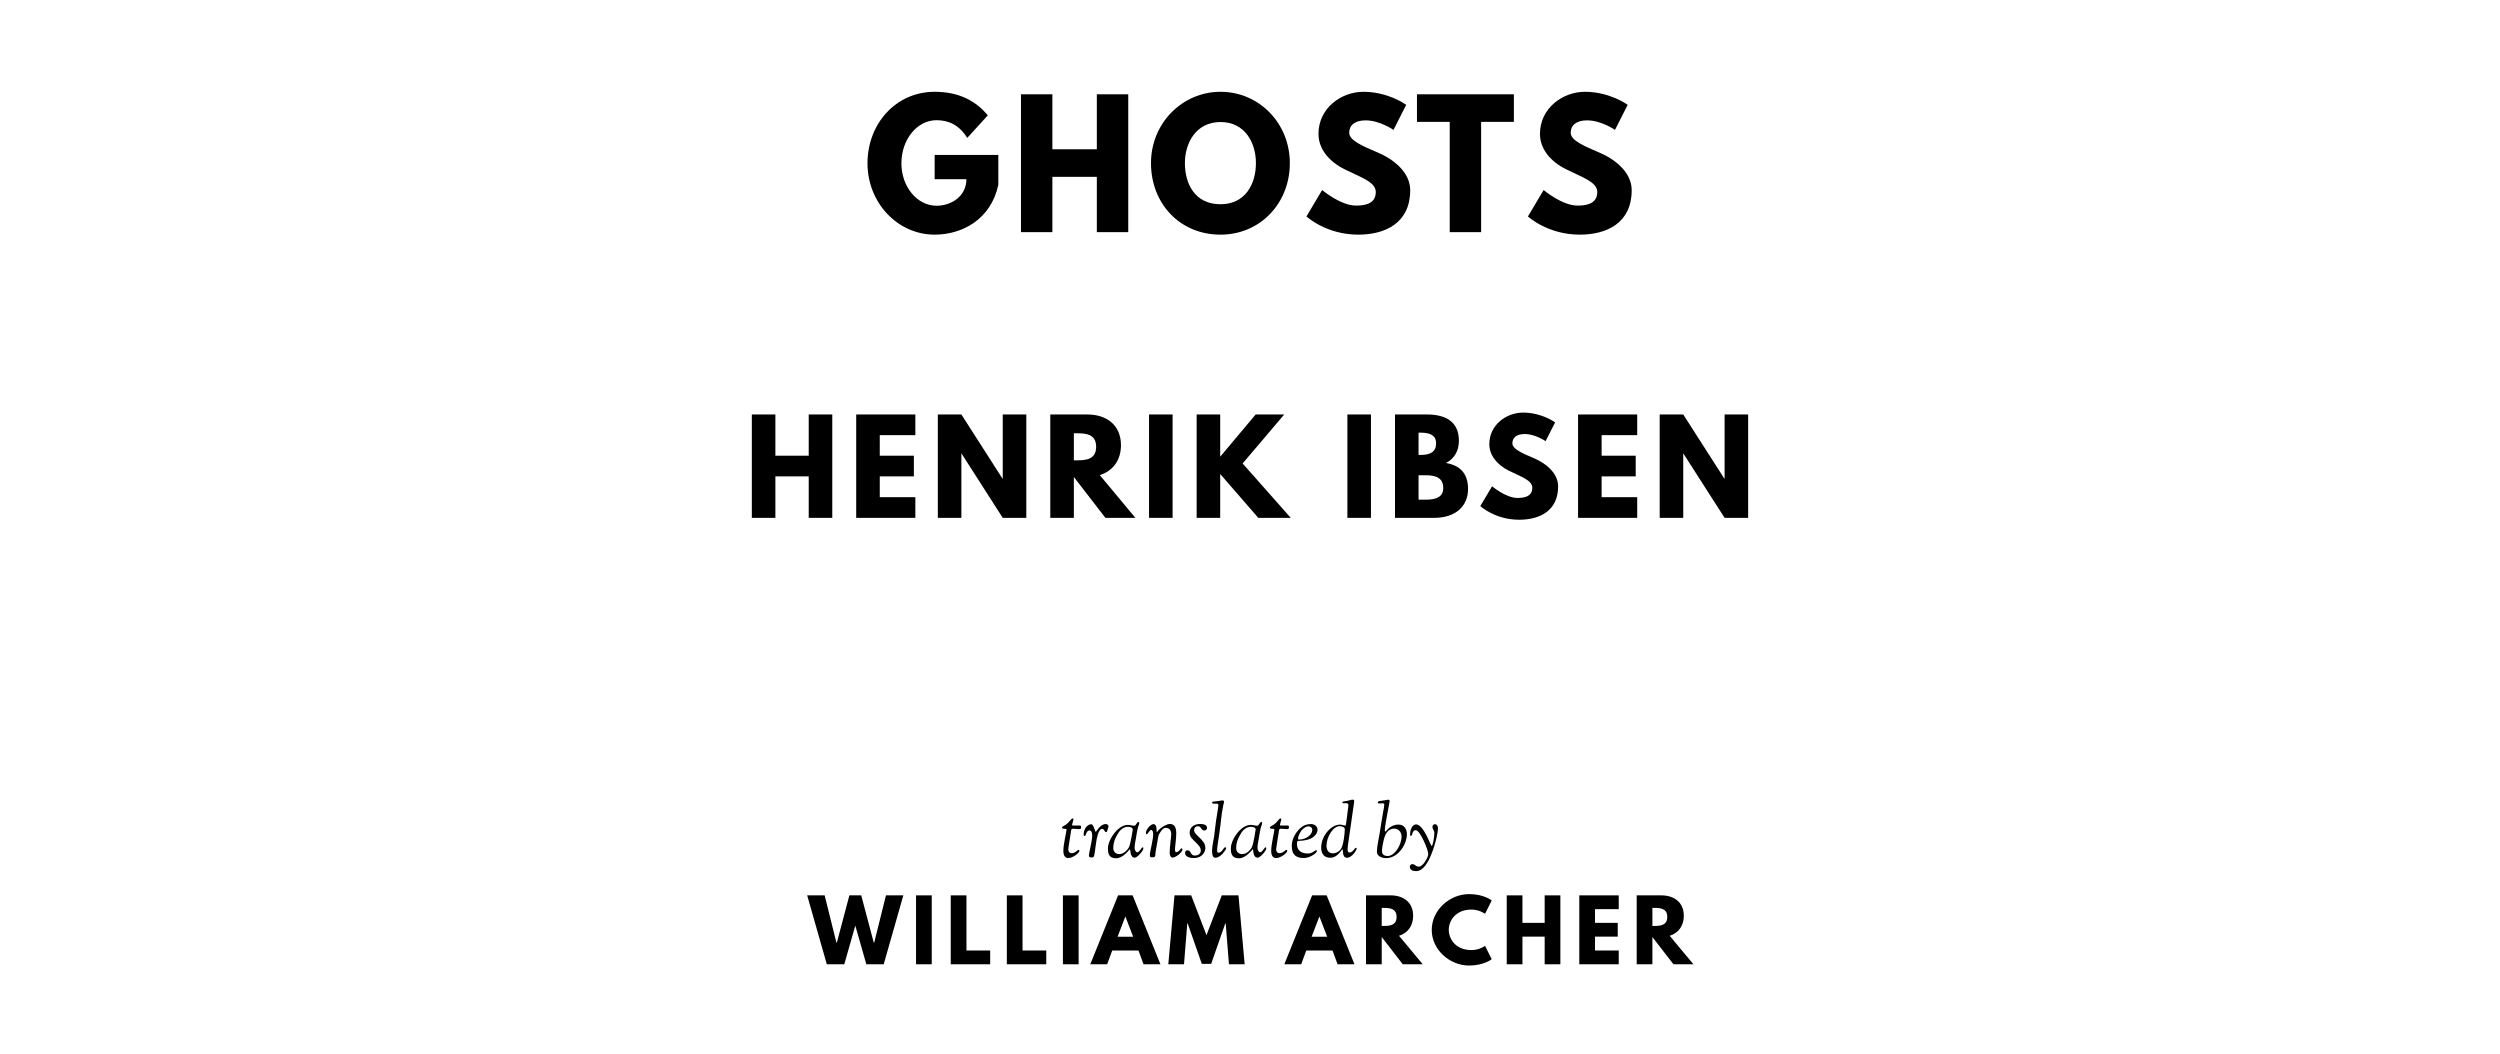
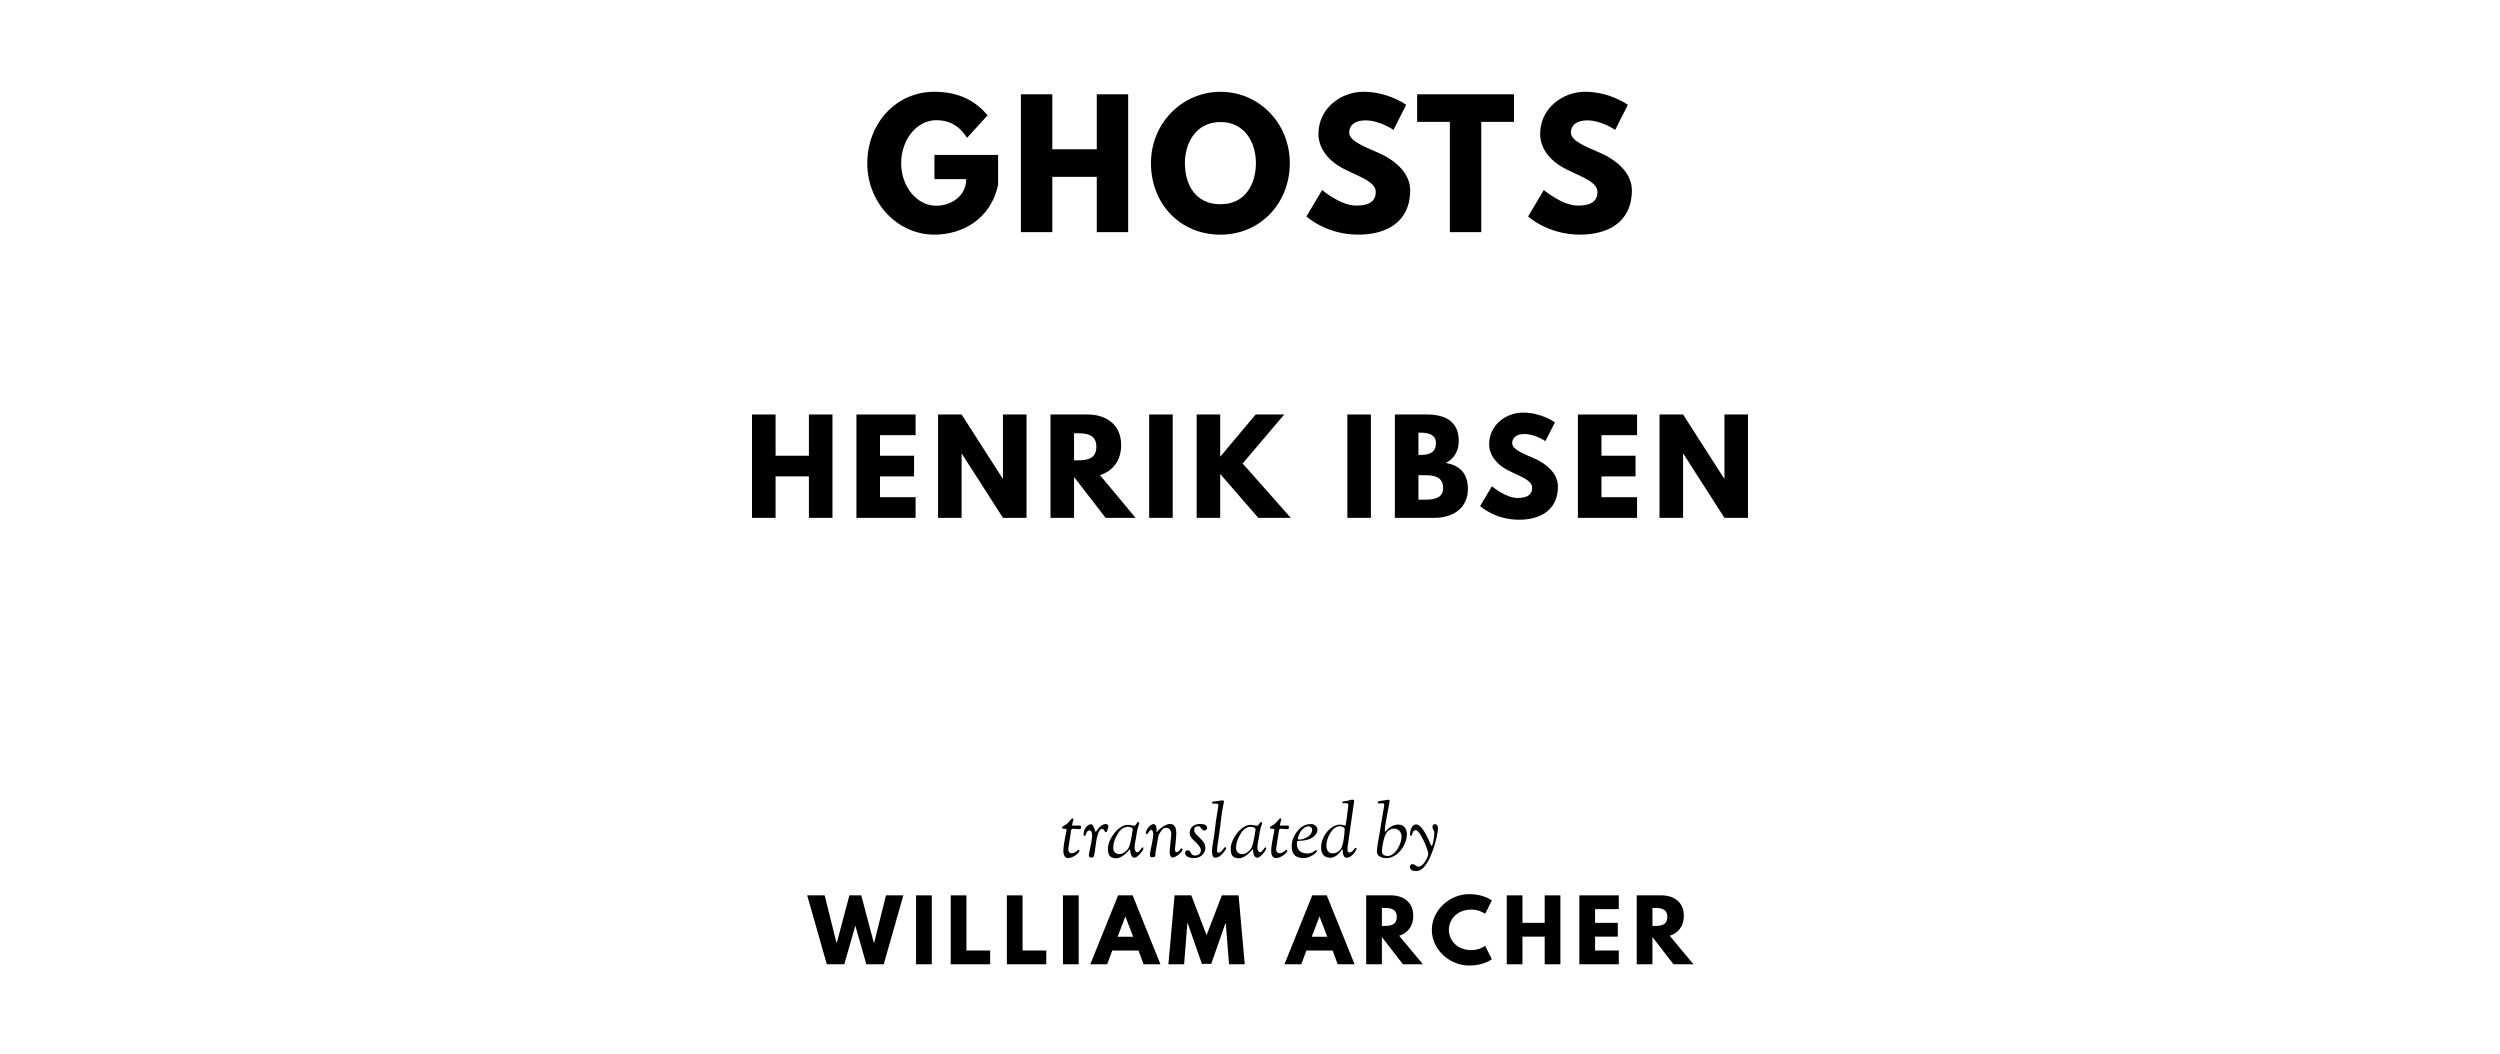
<svg xmlns="http://www.w3.org/2000/svg" version="1.1" viewBox="0 0 1400 590">
  <g aria-label="GHOSTS">
-     <path d="m 559.059,86.772 h -35.649 v 13.567 h 17.778 c 0,9.45 -8.327,14.877 -16.749,14.877 -10.854,0 -19.649,-10.667 -19.649,-23.766 0,-13.38 8.795,-24.14 19.649,-24.14 6.83,0 12.725,2.713 17.216,9.918 L 553.164,64.596 c -6.737,-8.14 -16.187,-13.193 -29.754,-13.193 -21.708,0 -37.614,17.871 -37.614,40.047 0,22.082 16.842,39.953 37.614,39.953 15.158,0 31.439,-8.327 35.649,-27.883 z" />
-     <path d="m 589.334,99.029 h 24.889 V 130 H 631.814 V 52.807 H 614.223 V 83.591 H 589.334 V 52.807 H 571.743 V 130 h 17.591 z" />
-     <path d="m 644.553,91.357 c 0,22.55 16.094,40.047 38.924,40.047 22.175,0 38.83,-17.497 38.83,-40.047 0,-22.55 -17.404,-39.953 -38.83,-39.953 -21.24,0 -38.924,17.404 -38.924,39.953 z m 18.994,0 c 0,-11.509 6.363,-23.018 19.93,-23.018 13.661,0 19.836,11.509 19.836,23.018 0,11.509 -5.801,23.018 -19.836,23.018 -14.409,0 -19.93,-11.509 -19.93,-23.018 z" />
-     <path d="m 763.514,51.404 c -12.444,0 -25.17,9.17 -25.17,23.579 0,8.047 5.427,15.251 14.69,19.836 9.17,4.585 17.404,7.111 17.404,12.725 0,7.205 -7.298,7.579 -11.134,7.579 -8.608,0 -18.901,-8.702 -18.901,-8.702 l -8.795,14.784 c 0,0 10.947,10.199 29.006,10.199 15.064,0 29.099,-6.456 29.099,-24.889 0,-10.105 -9.45,-17.404 -18.058,-21.053 -8.795,-3.743 -16.094,-6.83 -16.094,-11.135 0,-4.211 3.181,-6.924 9.17,-6.924 7.953,0 15.626,5.333 15.626,5.333 l 7.111,-14.035 c 0,0 -9.918,-7.298 -23.953,-7.298 z" />
-     <path d="m 793.501,68.246 h 18.339 V 130 h 17.591 V 68.246 h 18.339 V 52.807 h -54.269 z" />
-     <path d="m 887.549,51.404 c -12.444,0 -25.17,9.17 -25.17,23.579 0,8.047 5.427,15.251 14.69,19.836 9.17,4.585 17.404,7.111 17.404,12.725 0,7.205 -7.298,7.579 -11.135,7.579 -8.608,0 -18.901,-8.702 -18.901,-8.702 l -8.795,14.784 c 0,0 10.947,10.199 29.006,10.199 15.064,0 29.099,-6.456 29.099,-24.889 0,-10.105 -9.45,-17.404 -18.058,-21.053 -8.795,-3.743 -16.094,-6.83 -16.094,-11.135 0,-4.211 3.181,-6.924 9.17,-6.924 7.953,0 15.626,5.333 15.626,5.333 l 7.111,-14.035 c 0,0 -9.918,-7.298 -23.953,-7.298 z" />
+     <path d="M558.94,86.77l0.00,16.75c-4.21,19.56-20.49,27.88-35.65,27.88c-20.77,0.00-37.61-17.87-37.61-39.95c0.00-22.18,15.91-40.05,37.61-40.05c13.57,0.00,23.02,5.05,29.75,13.19l-11.51,12.63c-4.49-7.20-10.39-9.92-17.22-9.92c-10.85,0.00-19.65,10.76-19.65,24.14c0.00,13.10,8.80,23.77,19.65,23.77c8.42,0.00,16.75-5.43,16.75-14.88l-17.78,0.00l0.00-13.57l35.65,0.00z" />
+     <path d="M589.30,99.03l0.00,30.97l-17.59,0.00l0.00-77.19l17.59,0.00l0.00,30.78l24.89,0.00l0.00-30.78l17.59,0.00l0.00,77.19l-17.59,0.00l0.00-30.97l-24.89,0.00z" />
+     <path d="M644.54,91.36c0.00-22.55,17.68-39.95,38.92-39.95c21.43,0.00,38.83,17.40,38.83,39.95s-16.65,40.05-38.83,40.05c-22.83,0.00-38.92-17.50-38.92-40.05z  M663.54,91.36c0.00,11.51,5.52,23.02,19.93,23.02c14.04,0.00,19.84-11.51,19.84-23.02s-6.18-23.02-19.84-23.02c-13.57,0.00-19.93,11.51-19.93,23.02z" />
+     <path d="M763.51,51.40c14.04,0.00,23.95,7.30,23.95,7.30l-7.11,14.04s-7.67-5.33-15.63-5.33c-5.99,0.00-9.17,2.71-9.17,6.92c0.00,4.30,7.30,7.39,16.09,11.13c8.61,3.65,18.06,10.95,18.06,21.05c0.00,18.43-14.04,24.89-29.10,24.89c-18.06,0.00-29.01-10.20-29.01-10.20l8.80-14.78s10.29,8.70,18.90,8.70c3.84,0.00,11.13-0.37,11.13-7.58c0.00-5.61-8.23-8.14-17.40-12.73c-9.26-4.58-14.69-11.79-14.69-19.84c0.00-14.41,12.73-23.58,25.17-23.58z" />
+     <path d="M793.58,68.25l0.00-15.44l54.27,0.00l0.00,15.44l-18.34,0.00l0.00,61.75l-17.59,0.00l0.00-61.75l-18.34,0.00z" />
+     <path d="M887.66,51.40c14.04,0.00,23.95,7.30,23.95,7.30l-7.11,14.04s-7.67-5.33-15.63-5.33c-5.99,0.00-9.17,2.71-9.17,6.92c0.00,4.30,7.30,7.39,16.09,11.13c8.61,3.65,18.06,10.95,18.06,21.05c0.00,18.43-14.04,24.89-29.10,24.89c-18.06,0.00-29.01-10.20-29.01-10.20l8.80-14.78s10.29,8.70,18.90,8.70c3.84,0.00,11.13-0.37,11.13-7.58c0.00-5.61-8.23-8.14-17.40-12.73c-9.26-4.58-14.69-11.79-14.69-19.84c0.00-14.41,12.73-23.58,25.17-23.58z" />
  </g>
  <g aria-label="HENRIK IBSEN">
-     <path d="m 434.215,266.772 h 18.667 V 290 h 13.193 v -57.895 h -13.193 v 23.088 H 434.215 V 232.105 H 421.022 V 290 h 13.193 z" />
-     <path d="m 512.599,232.105 h -33.123 V 290 h 33.123 v -11.579 h -19.93 v -11.649 h 19.088 v -11.579 h -19.088 v -11.509 h 19.93 z" />
-     <path d="m 538.377,254.07 h 0.14 L 561.535,290 h 13.193 v -57.895 h -13.193 v 35.93 h -0.14 L 538.377,232.105 H 525.184 V 290 h 13.193 z" />
-     <path d="M 588.161,232.105 V 290 h 13.193 V 267.123 L 619.038,290 h 16.772 l -19.93,-23.93 c 7.088,-2.246 11.86,-8.07 11.86,-16.772 0,-11.368 -8.14,-17.193 -18.877,-17.193 z m 13.193,25.684 v -15.158 h 1.544 c 4.982,0 10.947,0.351 10.947,7.579 0,7.228 -5.965,7.579 -10.947,7.579 z" />
-     <path d="M 656.655,232.105 H 643.462 V 290 h 13.193 z" />
-     <path d="m 722.82,290 -26.947,-30.456 23.298,-27.439 h -16 l -19.86,23.649 V 232.105 H 670.118 V 290 h 13.193 V 265.439 L 704.644,290 Z" />
-     <path d="M 767.735,232.105 H 754.542 V 290 h 13.193 z" />
-     <path d="M 781.198,232.105 V 290 h 21.965 c 12,0 18.947,-6.596 18.947,-16.14 0,-9.333 -5.123,-13.333 -12.351,-14.596 4.912,-2.526 7.228,-7.088 7.228,-12.421 0,-11.018 -7.86,-14.737 -17.825,-14.737 z m 13.193,22.667 V 242.281 h 1.053 c 5.754,0 8.772,1.754 8.772,5.895 0,4.842 -3.088,6.596 -8.772,6.596 z m 0,25.053 v -13.684 h 4.14 c 6.246,0 9.684,1.895 9.684,7.228 0,4.561 -3.439,6.456 -9.684,6.456 z" />
-     <path d="m 852.899,231.053 c -9.333,0 -18.877,6.877 -18.877,17.684 0,6.035 4.07,11.439 11.018,14.877 6.877,3.439 13.053,5.333 13.053,9.544 0,5.404 -5.474,5.684 -8.351,5.684 -6.456,0 -14.175,-6.526 -14.175,-6.526 l -6.596,11.088 c 0,0 8.211,7.649 21.754,7.649 11.298,0 21.825,-4.842 21.825,-18.667 0,-7.579 -7.088,-13.053 -13.544,-15.789 -6.596,-2.807 -12.07,-5.123 -12.07,-8.351 0,-3.158 2.386,-5.193 6.877,-5.193 5.965,0 11.719,4 11.719,4 l 5.333,-10.526 c 0,0 -7.439,-5.474 -17.965,-5.474 z" />
-     <path d="M 916.837,232.105 H 883.714 V 290 h 33.123 v -11.579 h -19.93 v -11.649 h 19.088 v -11.579 h -19.088 v -11.509 h 19.93 z" />
-     <path d="m 942.615,254.07 h 0.14 L 965.772,290 h 13.193 v -57.895 h -13.193 v 35.93 h -0.14 L 942.615,232.105 H 929.422 V 290 h 13.193 z" />
+     <path d="M434.32,266.77l0.00,23.23l-13.19,0.00l0.00-57.89l13.19,0.00l0.00,23.09l18.67,0.00l0.00-23.09l13.19,0.00l0.00,57.89l-13.19,0.00l0.00-23.23l-18.67,0.00z" />
+     <path d="M512.73,232.11l0.00,11.58l-19.93,0.00l0.00,11.51l19.09,0.00l0.00,11.58l-19.09,0.00l0.00,11.65l19.93,0.00l0.00,11.58l-33.12,0.00l0.00-57.89l33.12,0.00z" />
+     <path d="M538.50,254.07l0.00,35.93l-13.19,0.00l0.00-57.89l13.19,0.00l23.02,35.93l0.14,0.00l0.00-35.93l13.19,0.00l0.00,57.89l-13.19,0.00l-23.02-35.93l-0.14,0.00z" />
+     <path d="M588.27,232.11l20.70,0.00c10.74,0.00,18.88,5.82,18.88,17.19c0.00,8.70-4.77,14.53-11.86,16.77l19.93,23.93l-16.77,0.00l-17.68-22.88l0.00,22.88l-13.19,0.00l0.00-57.89z  M601.46,257.79l1.54,0.00c4.98,0.00,10.95-0.35,10.95-7.58s-5.96-7.58-10.95-7.58l-1.54,0.00l0.00,15.16z" />
+     <path d="M656.71,232.11l0.00,57.89l-13.19,0.00l0.00-57.89l13.19,0.00z" />
+     <path d="M722.83,290.00l-18.18,0.00l-21.33-24.56l0.00,24.56l-13.19,0.00l0.00-57.89l13.19,0.00l0.00,23.65l19.86-23.65l16.00,0.00l-23.30,27.44z" />
+     <path d="M767.71,232.11l0.00,57.89l-13.19,0.00l0.00-57.89l13.19,0.00z" />
+     <path d="M781.13,232.11l17.96,0.00c9.96,0.00,17.82,3.72,17.82,14.74c0.00,5.33-2.32,9.89-7.23,12.42c7.23,1.26,12.35,5.26,12.35,14.60c0.00,9.54-6.95,16.14-18.95,16.14l-21.96,0.00l0.00-57.89z  M794.32,254.77l1.05,0.00c5.68,0.00,8.77-1.75,8.77-6.60c0.00-4.14-3.02-5.89-8.77-5.89l-1.05,0.00l0.00,12.49z  M794.32,279.82l4.14,0.00c6.25,0.00,9.68-1.89,9.68-6.46c0.00-5.33-3.44-7.23-9.68-7.23l-4.14,0.00l0.00,13.68z" />
+     <path d="M852.80,231.05c10.53,0.00,17.96,5.47,17.96,5.47l-5.33,10.53s-5.75-4.00-11.72-4.00c-4.49,0.00-6.88,2.04-6.88,5.19c0.00,3.23,5.47,5.54,12.07,8.35c6.46,2.74,13.54,8.21,13.54,15.79c0.00,13.82-10.53,18.67-21.82,18.67c-13.54,0.00-21.75-7.65-21.75-7.65l6.60-11.09s7.72,6.53,14.18,6.53c2.88,0.00,8.35-0.28,8.35-5.68c0.00-4.21-6.18-6.11-13.05-9.54c-6.95-3.44-11.02-8.84-11.02-14.88c0.00-10.81,9.54-17.68,18.88-17.68z" />
+     <path d="M916.75,232.11l0.00,11.58l-19.93,0.00l0.00,11.51l19.09,0.00l0.00,11.58l-19.09,0.00l0.00,11.65l19.93,0.00l0.00,11.58l-33.12,0.00l0.00-57.89l33.12,0.00z" />
+     <path d="M942.52,254.07l0.00,35.93l-13.19,0.00l0.00-57.89l13.19,0.00l23.02,35.93l0.14,0.00l0.00-35.93l13.19,0.00l0.00,57.89l-13.19,0.00l-23.02-35.93l-0.14,0.00z" />
  </g>
  <g aria-label="translated by">
-     <path d="m 594.755,463.422 c 0,1.19 2.508,0.255 2.508,1.148 0,1.148 -1.785,8.034 -1.785,11.945 0,3.316 1.573,3.996 2.721,3.996 2.635,0 6.249,-2.891 6.249,-3.996 0,-0.595 -0.34,-0.595 -0.468,-0.595 -0.68,0 -1.658,1.87 -3.996,1.87 -0.17,0 -1.743,-0.085 -1.743,-2.338 0,-0.68 0.978,-6.206 1.36,-8.842 0.255,-1.743 0.128,-2.508 1.36,-2.508 0.935,0 2.763,0.213 3.443,0.213 0.765,0 1.02,-0.255 1.02,-1.233 0,-0.51 -0.213,-0.808 -1.105,-0.808 -0.468,0 -0.808,0.043 -2.465,0.043 -1.403,0 -1.488,-0.043 -1.488,-0.298 0,-0.638 0.765,-2.635 0.765,-3.188 0,-0.383 -0.213,-0.51 -0.425,-0.51 -0.68,0 -0.765,0.553 -2.465,2.338 -1.87,1.955 -3.486,1.913 -3.486,2.763 z" />
-     <path d="m 606.863,467.418 c 0,0.595 0.34,0.723 0.51,0.723 0.213,0 0.34,-0.128 0.468,-0.255 0.255,-0.298 0.595,-2.848 2.338,-2.848 0.765,0 1.445,0.765 1.445,2.891 0,3.188 -1.828,9.437 -1.828,11.137 0,1.02 0.85,1.105 1.275,1.105 h 0.213 c 1.53,0 1.445,0 2.38,-7.226 l 0.213,-1.403 c 0.213,-1.785 1.275,-7.354 3.188,-7.354 1.53,0 1.36,1.785 2.295,1.785 0.765,0 0.85,-1.318 0.935,-1.615 0.128,-0.468 0.468,-1.02 0.468,-1.573 0,-0.595 -0.468,-1.318 -1.573,-1.318 -3.146,0 -5.271,4.378 -5.569,4.378 -0.085,0 -0.128,-0.043 -1.19,-2.806 -0.255,-0.68 -0.68,-1.488 -1.573,-1.488 -0.383,0 -3.996,1.02 -3.996,5.866 z" />
-     <path d="m 620.454,475.154 c 0,2.763 0.51,5.484 4.548,5.484 4.038,0 7.566,-5.101 7.779,-5.101 0.298,0 -0.085,4.761 2.635,4.761 1.148,0 3.061,-1.955 4.123,-3.486 0.553,-0.765 0.765,-1.403 0.765,-1.828 0,-0.17 -0.043,-0.468 -0.383,-0.468 -0.808,0 -1.7,2.763 -3.103,2.763 -0.808,0 -1.445,-1.403 -1.445,-2.508 0,-1.615 0.425,-3.571 0.765,-5.441 0.34,-1.913 0.595,-3.868 0.978,-5.441 0.298,-1.233 0.85,-2.253 0.85,-2.933 0,-0.468 -0.213,-0.638 -0.468,-0.638 -0.85,0 -1.36,2.083 -2.21,2.083 -1.403,0 -2.295,-0.468 -3.613,-0.468 -1.105,0 -1.955,0.213 -3.103,0.765 -2.253,1.063 -4.208,3.103 -5.739,5.526 -1.318,2.125 -2.38,4.548 -2.38,6.929 z m 2.976,-0.255 c 0,-0.765 0.085,-1.53 0.213,-2.295 0.383,-2.21 1.403,-4.123 2.635,-6.164 1.275,-2.168 3.528,-3.443 5.271,-3.443 0.893,0 2.806,0.298 2.806,1.488 0,0.128 -1.148,7.949 -2.168,9.989 -0.383,0.765 -2.38,3.826 -5.441,3.826 -1.785,0 -3.316,-1.275 -3.316,-3.401 z" />
-     <path d="m 641.7,466.355 c 0,0.468 0.085,0.808 0.383,0.808 0.935,0 1.403,-2.38 2.721,-2.38 0.425,0 0.978,0.85 0.978,2.338 0,3.273 -1.87,9.862 -1.87,11.647 0,1.233 0.34,1.318 1.488,1.318 1.105,0 1.445,-0.17 1.573,-1.105 0.085,-0.595 -0.213,-0.085 0.85,-5.824 1.02,-5.484 0.51,-5.101 2.338,-7.694 0.978,-1.403 1.785,-1.87 2.763,-1.87 2.763,0 2.976,2.806 2.976,3.486 0,1.573 -0.893,7.269 -0.893,10.499 0,1.488 0.723,2.678 1.573,2.678 1.87,0 5.611,-2.976 5.611,-4.633 0,-0.255 -0.085,-0.51 -0.383,-0.51 -0.638,0 -0.808,0.51 -1.318,1.148 0,0 -0.978,0.935 -1.7,0.935 -0.468,0 -0.808,-0.34 -0.808,-1.53 0,-1.445 0.723,-5.951 0.723,-8.927 0,-2.678 -0.595,-5.313 -3.571,-5.313 -1.785,0 -4.038,1.53 -5.186,2.423 -1.573,1.19 -1.87,2.125 -2.125,2.125 -0.383,0 0.51,-4.463 -1.955,-4.463 -1.615,0 -4.166,3.188 -4.166,4.846 z" />
-     <path d="m 663.651,477.705 c 0,2.253 3.061,2.806 4.718,2.806 5.441,0 6.631,-4.038 6.631,-5.569 0,-2.848 -1.615,-4.038 -2.933,-5.526 -1.02,-1.105 -3.358,-2.848 -3.358,-4.463 0,-1.275 0.638,-2.253 2.253,-2.253 1.658,0 1.828,2.38 3.358,2.38 0.213,0 1.615,-0.128 1.615,-1.445 0,-1.658 -1.658,-2.21 -3.953,-2.21 -3.316,0 -5.781,1.955 -5.781,4.803 0,2.55 1.615,3.656 3.316,5.399 1.53,1.53 2.933,2.763 2.933,4.761 0,0.51 -0.298,2.721 -3.401,2.721 -2.593,0 -1.87,-2.933 -4.038,-2.933 -0.51,0 -1.36,0.213 -1.36,1.53 z" />
-     <path d="m 678.75,476.344 c 0,3.996 1.233,3.996 2.083,3.996 0.808,0 2.593,-0.85 3.698,-2.125 1.02,-1.19 2.125,-2.635 2.125,-3.061 0,-0.425 -0.213,-0.68 -0.51,-0.68 -1.105,0 -1.53,3.018 -3.868,3.018 -0.553,0 -0.68,-0.213 -0.68,-1.658 0,-1.445 0.51,-4.123 1.233,-9.139 1.36,-9.139 0.638,-7.566 2.21,-15.813 0.128,-0.808 0.425,-1.36 0.425,-1.955 0,-0.425 -0.213,-0.68 -0.893,-0.68 -1.105,0 -2.04,0.425 -5.143,0.638 -0.553,0.043 -0.638,0.383 -0.638,0.595 0,0.468 0.383,0.595 1.233,0.595 0.51,0 0.595,-0.043 1.233,-0.043 0.638,0 1.063,0.34 1.063,0.85 0,0.51 -0.638,4.336 -1.36,8.927 -0.425,2.721 -0.638,5.739 -1.02,8.417 -0.085,0.68 -1.19,5.696 -1.19,8.119 z" />
-     <path d="m 689.28,475.154 c 0,2.763 0.51,5.484 4.548,5.484 4.038,0 7.566,-5.101 7.779,-5.101 0.298,0 -0.085,4.761 2.635,4.761 1.148,0 3.061,-1.955 4.123,-3.486 0.553,-0.765 0.765,-1.403 0.765,-1.828 0,-0.17 -0.043,-0.468 -0.383,-0.468 -0.808,0 -1.7,2.763 -3.103,2.763 -0.808,0 -1.445,-1.403 -1.445,-2.508 0,-1.615 0.425,-3.571 0.765,-5.441 0.34,-1.913 0.595,-3.868 0.978,-5.441 0.298,-1.233 0.85,-2.253 0.85,-2.933 0,-0.468 -0.213,-0.638 -0.468,-0.638 -0.85,0 -1.36,2.083 -2.21,2.083 -1.403,0 -2.295,-0.468 -3.613,-0.468 -1.105,0 -1.955,0.213 -3.103,0.765 -2.253,1.063 -4.208,3.103 -5.739,5.526 -1.318,2.125 -2.38,4.548 -2.38,6.929 z m 2.976,-0.255 c 0,-0.765 0.085,-1.53 0.213,-2.295 0.383,-2.21 1.403,-4.123 2.635,-6.164 1.275,-2.168 3.528,-3.443 5.271,-3.443 0.893,0 2.806,0.298 2.806,1.488 0,0.128 -1.148,7.949 -2.168,9.989 -0.383,0.765 -2.38,3.826 -5.441,3.826 -1.785,0 -3.316,-1.275 -3.316,-3.401 z" />
-     <path d="m 711.154,463.422 c 0,1.19 2.508,0.255 2.508,1.148 0,1.148 -1.785,8.034 -1.785,11.945 0,3.316 1.573,3.996 2.721,3.996 2.635,0 6.249,-2.891 6.249,-3.996 0,-0.595 -0.34,-0.595 -0.468,-0.595 -0.68,0 -1.658,1.87 -3.996,1.87 -0.17,0 -1.743,-0.085 -1.743,-2.338 0,-0.68 0.978,-6.206 1.36,-8.842 0.255,-1.743 0.128,-2.508 1.36,-2.508 0.935,0 2.763,0.213 3.443,0.213 0.765,0 1.02,-0.255 1.02,-1.233 0,-0.51 -0.213,-0.808 -1.105,-0.808 -0.468,0 -0.808,0.043 -2.465,0.043 -1.403,0 -1.488,-0.043 -1.488,-0.298 0,-0.638 0.765,-2.635 0.765,-3.188 0,-0.383 -0.213,-0.51 -0.425,-0.51 -0.68,0 -0.765,0.553 -2.465,2.338 -1.87,1.955 -3.486,1.913 -3.486,2.763 z" />
-     <path d="m 723.403,473.751 c 0,3.783 1.318,6.759 6.716,6.759 3.698,0 7.396,-2.976 7.396,-3.953 0,-0.255 -0.17,-0.425 -0.51,-0.425 -0.468,0 -2.168,1.828 -4.591,1.828 -4.208,0 -6.121,-2.125 -6.121,-5.314 0,-1.105 0.128,-1.743 0.723,-1.743 3.996,-0.043 6.291,-0.978 6.674,-1.148 0.808,-0.34 4.123,-2.083 4.123,-5.143 0,-1.87 -1.7,-3.146 -3.698,-3.146 -2.38,0 -4.336,0.765 -5.909,2.253 -2.933,2.721 -4.803,6.376 -4.803,10.032 z m 3.486,-4.421 c 0,-0.553 0.978,-3.273 2.253,-4.591 1.105,-1.148 2.423,-1.998 3.486,-1.998 0.723,0 2.253,0.383 2.253,1.998 0,2.678 -3.486,5.441 -7.609,5.441 -0.298,0 -0.383,-0.553 -0.383,-0.85 z" />
-     <path d="m 739.868,474.687 c 0,3.188 1.488,5.654 5.101,5.654 4.208,0 6.376,-4.761 6.759,-4.761 0.595,0 -0.383,4.761 2.593,4.761 2.763,0 5.441,-4.293 5.441,-5.186 0,-0.17 -0.128,-0.383 -0.468,-0.383 -0.68,0 -1.658,2.635 -3.528,2.635 -0.978,0 -1.105,-0.893 -1.105,-1.828 0,-1.275 0.425,-3.953 0.893,-7.184 2.38,-17.386 2.806,-18.746 2.806,-19.851 0,-0.383 -0.298,-0.723 -0.68,-0.723 -1.148,0 -0.893,0.085 -3.273,0.68 -1.19,0.298 -2.678,0.128 -2.678,0.85 0,0.298 0.255,0.468 0.68,0.468 0.043,0 1.02,-0.043 1.488,-0.043 0.638,0 1.233,0.425 1.233,1.063 0,0.298 -1.403,11.477 -1.53,11.477 -1.19,0 -2.04,-0.553 -3.146,-0.553 -5.058,0 -10.584,6.334 -10.584,12.922 z m 2.976,-1.19 c 0,-4.463 3.486,-10.84 7.396,-10.84 1.148,0 2.848,0.553 2.848,1.7 0,1.7 -0.638,9.182 -2.338,11.307 -1.105,1.403 -2.763,2.21 -4.293,2.21 -2.593,0 -3.613,-1.913 -3.613,-4.378 z" />
-     <path d="m 771.07,476.982 c 0,2.465 2.678,3.571 5.186,3.571 6.589,0 11.605,-7.609 11.605,-13.39 0,-2.763 -1.488,-5.399 -4.676,-5.399 -4.888,0 -6.886,3.953 -7.481,3.953 -0.085,0 -0.213,-0.34 -0.213,-0.638 0,-3.061 2.721,-15.728 2.721,-16.493 0,-0.468 -0.34,-0.765 -0.808,-0.765 -0.255,0 -1.02,0.255 -2.678,0.468 -1.955,0.255 -3.146,0.213 -3.146,1.063 0,0.595 0.34,0.595 0.808,0.595 0.638,0 1.105,-0.085 1.743,-0.085 0.85,0 1.063,0.298 1.063,0.51 0,1.02 -0.255,2.508 -0.638,4.336 -0.638,3.146 -1.148,7.269 -1.913,11.69 -0.595,3.443 -1.573,7.864 -1.573,10.584 z m 2.806,-0.51 c 0,-0.425 0.468,-4.973 1.7,-8.332 1.36,-3.698 4.123,-4.123 5.143,-4.123 2.338,0 4.166,1.955 4.166,4.336 0,4.888 -3.911,11.01 -7.736,11.01 -2.635,0 -3.273,-1.445 -3.273,-2.891 z" />
-     <path d="m 789.506,485.313 c 0,1.955 1.7,2.508 3.528,2.508 3.996,0 6.716,-4.846 8.714,-9.904 2.508,-6.334 3.528,-12.2 3.528,-14.113 0,-1.318 -0.723,-2.253 -1.658,-2.253 -1.02,0 -1.445,0.808 -1.445,1.573 0,1.148 1.063,1.998 1.063,3.231 0,2.848 -0.935,7.396 -1.53,7.396 -0.468,0 -4.506,-12.072 -8.629,-12.072 -2.593,0 -3.443,3.698 -3.443,5.484 0,0.723 0.17,0.935 0.425,0.935 1.275,0 0.383,-3.188 2.848,-3.188 2.253,0 6.929,10.967 6.929,13.348 0,1.615 -2.806,7.056 -5.271,7.056 -1.955,0 -1.998,-1.403 -3.698,-1.403 -0.723,0 -1.36,0.68 -1.36,1.403 z" />
+     <path d="M594.73,463.42c0.00-0.85,1.62-0.81,3.49-2.76c1.70-1.79,1.79-2.34,2.47-2.34c0.21,0.00,0.43,0.13,0.43,0.51c0.00,0.55-0.77,2.55-0.77,3.19c0.00,0.26,0.09,0.30,1.49,0.30c1.66,0.00,2.00-0.04,2.47-0.04c0.89,0.00,1.11,0.30,1.11,0.81c0.00,0.98-0.26,1.23-1.02,1.23c-0.68,0.00-2.51-0.21-3.44-0.21c-1.23,0.00-1.11,0.77-1.36,2.51c-0.38,2.64-1.36,8.16-1.36,8.84c0.00,2.25,1.57,2.34,1.74,2.34c2.34,0.00,3.32-1.87,4.00-1.87c0.13,0.00,0.47,0.00,0.47,0.60c0.00,1.11-3.61,4.00-6.25,4.00c-1.15,0.00-2.72-0.68-2.72-4.00c0.00-3.91,1.79-10.80,1.79-11.94c0.00-0.89-2.51,0.04-2.51-1.15z" />
+     <path d="M606.84,467.42c0.00-4.85,3.61-5.87,4.00-5.87c0.89,0.00,1.32,0.81,1.57,1.49c1.06,2.76,1.11,2.81,1.19,2.81c0.30,0.00,2.42-4.38,5.57-4.38c1.11,0.00,1.57,0.72,1.57,1.32c0.00,0.55-0.34,1.11-0.47,1.57c-0.09,0.30-0.17,1.62-0.94,1.62c-0.94,0.00-0.77-1.79-2.30-1.79c-1.91,0.00-2.98,5.57-3.19,7.35l-0.21,1.40c-0.94,7.23-0.85,7.23-2.38,7.23l-0.21,0.00c-0.43,0.00-1.28-0.09-1.28-1.11c0.00-1.70,1.83-7.95,1.83-11.14c0.00-2.13-0.68-2.89-1.45-2.89c-1.74,0.00-2.08,2.55-2.34,2.85c-0.13,0.13-0.26,0.26-0.47,0.26c-0.17,0.00-0.51-0.13-0.51-0.72z" />
+     <path d="M620.45,475.15c0.00-2.38,1.06-4.80,2.38-6.93c1.53-2.42,3.49-4.46,5.74-5.53c1.15-0.55,2.00-0.77,3.10-0.77c1.32,0.00,2.21,0.47,3.61,0.47c0.85,0.00,1.36-2.08,2.21-2.08c0.26,0.00,0.47,0.17,0.47,0.64c0.00,0.68-0.55,1.70-0.85,2.93c-0.38,1.57-0.64,3.53-0.98,5.44c-0.34,1.87-0.77,3.83-0.77,5.44c0.00,1.11,0.64,2.51,1.45,2.51c1.40,0.00,2.30-2.76,3.10-2.76c0.34,0.00,0.38,0.30,0.38,0.47c0.00,0.43-0.21,1.06-0.77,1.83c-1.06,1.53-2.98,3.49-4.12,3.49c-2.72,0.00-2.34-4.76-2.64-4.76c-0.21,0.00-3.74,5.10-7.78,5.10s-4.55-2.72-4.55-5.48z  M623.42,474.90c0.00,2.13,1.53,3.40,3.32,3.40c3.06,0.00,5.06-3.06,5.44-3.83c1.02-2.04,2.17-9.86,2.17-9.99c0.00-1.19-1.91-1.49-2.81-1.49c-1.74,0.00-4.00,1.28-5.27,3.44c-1.23,2.04-2.25,3.95-2.64,6.16c-0.13,0.77-0.21,1.53-0.21,2.30z" />
+     <path d="M641.70,466.35c0.00-1.66,2.55-4.85,4.17-4.85c2.47,0.00,1.57,4.46,1.96,4.46c0.26,0.00,0.55-0.94,2.13-2.13c1.15-0.89,3.40-2.42,5.19-2.42c2.98,0.00,3.57,2.64,3.57,5.31c0.00,2.98-0.72,7.48-0.72,8.93c0.00,1.19,0.34,1.53,0.81,1.53c0.72,0.00,1.70-0.94,1.70-0.94c0.51-0.64,0.68-1.15,1.32-1.15c0.30,0.00,0.38,0.26,0.38,0.51c0.00,1.66-3.74,4.63-5.61,4.63c-0.85,0.00-1.57-1.19-1.57-2.68c0.00-3.23,0.89-8.93,0.89-10.50c0.00-0.68-0.21-3.49-2.98-3.49c-0.98,0.00-1.79,0.47-2.76,1.87c-1.83,2.59-1.32,2.21-2.34,7.69c-1.06,5.74-0.77,5.23-0.85,5.82c-0.13,0.94-0.47,1.11-1.57,1.11c-1.15,0.00-1.49-0.09-1.49-1.32c0.00-1.79,1.87-8.37,1.87-11.65c0.00-1.49-0.55-2.34-0.98-2.34c-1.32,0.00-1.79,2.38-2.72,2.38c-0.30,0.00-0.38-0.34-0.38-0.81z" />
+     <path d="M663.68,477.70c0.00-1.32,0.85-1.53,1.36-1.53c2.17,0.00,1.45,2.93,4.04,2.93c3.10,0.00,3.40-2.21,3.40-2.72c0.00-2.00-1.40-3.23-2.93-4.76c-1.70-1.74-3.32-2.85-3.32-5.40c0.00-2.85,2.47-4.80,5.78-4.80c2.30,0.00,3.95,0.55,3.95,2.21c0.00,1.32-1.40,1.45-1.62,1.45c-1.53,0.00-1.70-2.38-3.36-2.38c-1.62,0.00-2.25,0.98-2.25,2.25c0.00,1.62,2.34,3.36,3.36,4.46c1.32,1.49,2.93,2.68,2.93,5.53c0.00,1.53-1.19,5.57-6.63,5.57c-1.66,0.00-4.72-0.55-4.72-2.81z" />
+     <path d="M678.72,476.34c0.00-2.42,1.11-7.44,1.19-8.12c0.38-2.68,0.60-5.70,1.02-8.42c0.72-4.59,1.36-8.42,1.36-8.93s-0.43-0.85-1.06-0.85s-0.72,0.04-1.23,0.04c-0.85,0.00-1.23-0.13-1.23-0.60c0.00-0.21,0.09-0.55,0.64-0.60c3.10-0.21,4.04-0.64,5.14-0.64c0.68,0.00,0.89,0.26,0.89,0.68c0.00,0.60-0.30,1.15-0.43,1.96c-1.57,8.25-0.85,6.67-2.21,15.81c-0.72,5.02-1.23,7.69-1.23,9.14s0.13,1.66,0.68,1.66c2.34,0.00,2.76-3.02,3.87-3.02c0.30,0.00,0.51,0.26,0.51,0.68s-1.11,1.87-2.13,3.06c-1.11,1.28-2.89,2.13-3.70,2.13c-0.85,0.00-2.08,0.00-2.08-4.00z" />
+     <path d="M689.22,475.15c0.00-2.38,1.06-4.80,2.38-6.93c1.53-2.42,3.49-4.46,5.74-5.53c1.15-0.55,2.00-0.77,3.10-0.77c1.32,0.00,2.21,0.47,3.61,0.47c0.85,0.00,1.36-2.08,2.21-2.08c0.26,0.00,0.47,0.17,0.47,0.64c0.00,0.68-0.55,1.70-0.85,2.93c-0.38,1.57-0.64,3.53-0.98,5.44c-0.34,1.87-0.77,3.83-0.77,5.44c0.00,1.11,0.64,2.51,1.45,2.51c1.40,0.00,2.30-2.76,3.10-2.76c0.34,0.00,0.38,0.30,0.38,0.47c0.00,0.43-0.21,1.06-0.77,1.83c-1.06,1.53-2.98,3.49-4.12,3.49c-2.72,0.00-2.34-4.76-2.64-4.76c-0.21,0.00-3.74,5.10-7.78,5.10s-4.55-2.72-4.55-5.48z  M692.20,474.90c0.00,2.13,1.53,3.40,3.32,3.40c3.06,0.00,5.06-3.06,5.44-3.83c1.02-2.04,2.17-9.86,2.17-9.99c0.00-1.19-1.91-1.49-2.81-1.49c-1.74,0.00-4.00,1.28-5.27,3.44c-1.23,2.04-2.25,3.95-2.64,6.16c-0.13,0.77-0.21,1.53-0.21,2.30z" />
+     <path d="M711.12,463.42c0.00-0.85,1.62-0.81,3.49-2.76c1.70-1.79,1.79-2.34,2.47-2.34c0.21,0.00,0.43,0.13,0.43,0.51c0.00,0.55-0.77,2.55-0.77,3.19c0.00,0.26,0.09,0.30,1.49,0.30c1.66,0.00,2.00-0.04,2.47-0.04c0.89,0.00,1.11,0.30,1.11,0.81c0.00,0.98-0.26,1.23-1.02,1.23c-0.68,0.00-2.51-0.21-3.44-0.21c-1.23,0.00-1.11,0.77-1.36,2.51c-0.38,2.64-1.36,8.16-1.36,8.84c0.00,2.25,1.57,2.34,1.74,2.34c2.34,0.00,3.32-1.87,4.00-1.87c0.13,0.00,0.47,0.00,0.47,0.60c0.00,1.11-3.61,4.00-6.25,4.00c-1.15,0.00-2.72-0.68-2.72-4.00c0.00-3.91,1.79-10.80,1.79-11.94c0.00-0.89-2.51,0.04-2.51-1.15z" />
+     <path d="M723.36,473.75c0.00-3.66,1.87-7.31,4.80-10.03c1.57-1.49,3.53-2.25,5.91-2.25c2.00,0.00,3.70,1.28,3.70,3.15c0.00,3.06-3.32,4.80-4.12,5.14c-0.38,0.17-2.68,1.11-6.67,1.15c-0.60,0.00-0.72,0.64-0.72,1.74c0.00,3.19,1.91,5.31,6.12,5.31c2.42,0.00,4.12-1.83,4.59-1.83c0.34,0.00,0.51,0.17,0.51,0.43c0.00,0.98-3.70,3.95-7.40,3.95c-5.40,0.00-6.72-2.98-6.72-6.76z  M726.84,469.33c0.00,0.30,0.09,0.85,0.38,0.85c4.12,0.00,7.61-2.76,7.61-5.44c0.00-1.62-1.53-2.00-2.25-2.00c-1.06,0.00-2.38,0.85-3.49,2.00c-1.28,1.32-2.25,4.04-2.25,4.59z" />
+     <path d="M739.81,474.69c0.00-6.59,5.53-12.92,10.58-12.92c1.11,0.00,1.96,0.55,3.15,0.55c0.13,0.00,1.53-11.18,1.53-11.48c0.00-0.64-0.60-1.06-1.23-1.06c-0.47,0.00-1.45,0.04-1.49,0.04c-0.43,0.00-0.68-0.17-0.68-0.47c0.00-0.72,1.49-0.55,2.68-0.85c2.38-0.60,2.13-0.68,3.27-0.68c0.38,0.00,0.68,0.34,0.68,0.72c0.00,1.11-0.43,2.47-2.81,19.85c-0.47,3.23-0.89,5.91-0.89,7.18c0.00,0.94,0.13,1.83,1.11,1.83c1.87,0.00,2.85-2.64,3.53-2.64c0.34,0.00,0.47,0.21,0.47,0.38c0.00,0.89-2.68,5.19-5.44,5.19c-2.98,0.00-2.00-4.76-2.59-4.76c-0.38,0.00-2.55,4.76-6.76,4.76c-3.61,0.00-5.10-2.47-5.10-5.65z  M742.78,473.50c0.00,2.47,1.02,4.38,3.61,4.38c1.53,0.00,3.19-0.81,4.29-2.21c1.70-2.13,2.34-9.61,2.34-11.31c0.00-1.15-1.70-1.70-2.85-1.70c-3.91,0.00-7.40,6.38-7.40,10.84z" />
+     <path d="M771.05,476.98c0.00-2.72,0.98-7.14,1.57-10.58c0.77-4.42,1.28-8.54,1.91-11.69c0.38-1.83,0.64-3.32,0.64-4.34c0.00-0.21-0.21-0.51-1.06-0.51c-0.64,0.00-1.11,0.09-1.74,0.09c-0.47,0.00-0.81,0.00-0.81-0.60c0.00-0.85,1.19-0.81,3.15-1.06c1.66-0.21,2.42-0.47,2.68-0.47c0.47,0.00,0.81,0.30,0.81,0.77c0.00,0.77-2.72,13.43-2.72,16.49c0.00,0.30,0.13,0.64,0.21,0.64c0.60,0.00,2.59-3.95,7.48-3.95c3.19,0.00,4.68,2.64,4.68,5.40c0.00,5.78-5.02,13.39-11.60,13.39c-2.51,0.00-5.19-1.11-5.19-3.57z  M773.86,476.47c0.00,1.45,0.64,2.89,3.27,2.89c3.83,0.00,7.74-6.12,7.74-11.01c0.00-2.38-1.83-4.34-4.17-4.34c-1.02,0.00-3.78,0.43-5.14,4.12c-1.23,3.36-1.70,7.91-1.70,8.33z" />
+     <path d="M789.50,485.31c0.00-0.72,0.64-1.40,1.36-1.40c1.70,0.00,1.74,1.40,3.70,1.40c2.47,0.00,5.27-5.44,5.27-7.06c0.00-2.38-4.68-13.35-6.93-13.35c-2.47,0.00-1.57,3.19-2.85,3.19c-0.26,0.00-0.43-0.21-0.43-0.94c0.00-1.79,0.85-5.48,3.44-5.48c4.12,0.00,8.16,12.07,8.63,12.07c0.60,0.00,1.53-4.55,1.53-7.40c0.00-1.23-1.06-2.08-1.06-3.23c0.00-0.77,0.43-1.57,1.45-1.57c0.94,0.00,1.66,0.94,1.66,2.25c0.00,1.91-1.02,7.78-3.53,14.11c-2.00,5.06-4.72,9.90-8.71,9.90c-1.83,0.00-3.53-0.55-3.53-2.51z" />
  </g>
  <g aria-label="WILLIAM ARCHER">
-     <path d="m 485.146,540 h 9.731 l 10.994,-38.596 h -9.731 l -6.596,26.48 h -0.234 l -7.018,-26.48 h -6.643 l -7.018,26.48 h -0.234 l -6.596,-26.48 h -9.778 L 463.017,540 h 9.778 l 6.175,-21.661 z" />
-     <path d="m 521.776,501.404 h -8.795 V 540 h 8.795 z" />
-     <path d="m 541.213,501.404 h -8.795 V 540 h 22.082 v -7.719 h -13.287 z" />
-     <path d="m 572.62,501.404 h -8.795 V 540 h 22.082 v -7.719 h -13.287 z" />
-     <path d="m 604.027,501.404 h -8.795 V 540 h 8.795 z" />
-     <path d="M 634.272,501.404 H 626.131 L 610.552,540 h 9.45 l 2.854,-7.719 h 14.69 l 2.854,7.719 h 9.45 z m 0.281,23.158 h -8.702 l 4.304,-11.228 h 0.094 z" />
-     <path d="m 688.217,540 h 8.795 l -3.462,-38.596 h -9.357 l -8.561,22.269 -8.561,-22.269 h -9.357 L 654.252,540 h 8.795 l 1.825,-22.877 h 0.234 l 7.906,22.643 h 5.24 l 7.906,-22.643 h 0.234 z" />
-     <path d="m 742.93,501.404 h -8.14 L 719.211,540 h 9.45 l 2.854,-7.719 h 14.69 l 2.854,7.719 h 9.45 z m 0.281,23.158 h -8.702 l 4.304,-11.228 h 0.094 z" />
-     <path d="M 764.969,501.404 V 540 h 8.795 V 524.749 L 785.554,540 h 11.181 l -13.287,-15.953 c 4.725,-1.497 7.906,-5.38 7.906,-11.181 0,-7.579 -5.427,-11.462 -12.585,-11.462 z m 8.795,17.123 v -10.105 h 1.029 c 3.322,0 7.298,0.234 7.298,5.053 0,4.819 -3.977,5.053 -7.298,5.053 z" />
-     <path d="m 824.041,532.047 c -8.842,0 -12.725,-6.175 -12.725,-11.368 0,-5.146 3.883,-11.322 12.725,-11.322 4.491,0 7.579,2.386 7.579,2.386 l 3.743,-7.485 c 0,0 -4.304,-3.556 -12.678,-3.556 -10.947,0 -20.912,8.982 -20.912,20.07 0,11.041 10.012,19.93 20.912,19.93 8.374,0 12.678,-3.556 12.678,-3.556 l -3.743,-7.485 c 0,0 -3.088,2.386 -7.579,2.386 z" />
-     <path d="m 852.569,524.515 h 12.444 V 540 h 8.795 v -38.596 h -8.795 v 15.392 h -12.444 v -15.392 h -8.795 V 540 h 8.795 z" />
-     <path d="M 906.492,501.404 H 884.41 V 540 h 22.082 v -7.719 h -13.287 v -7.766 h 12.725 v -7.719 h -12.725 v -7.673 h 13.287 z" />
-     <path d="M 916.548,501.404 V 540 h 8.795 V 524.749 L 937.133,540 h 11.181 l -13.287,-15.953 c 4.725,-1.497 7.906,-5.38 7.906,-11.181 0,-7.579 -5.427,-11.462 -12.585,-11.462 z m 8.795,17.123 v -10.105 h 1.029 c 3.322,0 7.298,0.234 7.298,5.053 0,4.819 -3.977,5.053 -7.298,5.053 z" />
+     <path d="M485.16,540.00l-6.18-21.66l-6.18,21.66l-9.78,0.00l-10.99-38.60l9.78,0.00l6.60,26.48l0.23,0.00l7.02-26.48l6.64,0.00l7.02,26.48l0.23,0.00l6.60-26.48l9.73,0.00l-10.99,38.60l-9.73,0.00z" />
+     <path d="M521.79,501.40l0.00,38.60l-8.80,0.00l0.00-38.60l8.80,0.00z" />
+     <path d="M541.20,501.40l0.00,30.88l13.29,0.00l0.00,7.72l-22.08,0.00l0.00-38.60l8.80,0.00z" />
+     <path d="M572.63,501.40l0.00,30.88l13.29,0.00l0.00,7.72l-22.08,0.00l0.00-38.60l8.80,0.00z" />
+     <path d="M604.06,501.40l0.00,38.60l-8.80,0.00l0.00-38.60l8.80,0.00z" />
+     <path d="M634.28,501.40l15.58,38.60l-9.45,0.00l-2.85-7.72l-14.69,0.00l-2.85,7.72l-9.45,0.00l15.58-38.60l8.14,0.00z  M634.56,524.56l-4.30-11.23l-0.09,0.00l-4.30,11.23l8.70,0.00z" />
+     <path d="M688.26,540.00l-1.82-22.88l-0.23,0.00l-7.91,22.64l-5.24,0.00l-7.91-22.64l-0.23,0.00l-1.82,22.88l-8.80,0.00l3.46-38.60l9.36,0.00l8.56,22.27l8.56-22.27l9.36,0.00l3.46,38.60l-8.80,0.00z" />
+     <path d="M742.99,501.40l15.58,38.60l-9.45,0.00l-2.85-7.72l-14.69,0.00l-2.85,7.72l-9.45,0.00l15.58-38.60l8.14,0.00z  M743.27,524.56l-4.30-11.23l-0.09,0.00l-4.30,11.23l8.70,0.00z" />
+     <path d="M765.06,501.40l13.80,0.00c7.16,0.00,12.58,3.88,12.58,11.46c0.00,5.80-3.18,9.68-7.91,11.18l13.29,15.95l-11.18,0.00l-11.79-15.25l0.00,15.25l-8.80,0.00l0.00-38.60z  M773.86,518.53l1.03,0.00c3.32,0.00,7.30-0.23,7.30-5.05s-3.98-5.05-7.30-5.05l-1.03,0.00l0.00,10.11z" />
+     <path d="M824.10,532.05c4.49,0.00,7.58-2.39,7.58-2.39l3.74,7.49s-4.30,3.56-12.68,3.56c-10.90,0.00-20.91-8.89-20.91-19.93c0.00-11.09,9.96-20.07,20.91-20.07c8.37,0.00,12.68,3.56,12.68,3.56l-3.74,7.49s-3.09-2.39-7.58-2.39c-8.84,0.00-12.73,6.18-12.73,11.32c0.00,5.19,3.88,11.37,12.73,11.37z" />
+     <path d="M852.58,524.51l0.00,15.49l-8.80,0.00l0.00-38.60l8.80,0.00l0.00,15.39l12.44,0.00l0.00-15.39l8.80,0.00l0.00,38.60l-8.80,0.00l0.00-15.49l-12.44,0.00z" />
+     <path d="M906.52,501.40l0.00,7.72l-13.29,0.00l0.00,7.67l12.73,0.00l0.00,7.72l-12.73,0.00l0.00,7.77l13.29,0.00l0.00,7.72l-22.08,0.00l0.00-38.60l22.08,0.00z" />
+     <path d="M916.57,501.40l13.80,0.00c7.16,0.00,12.58,3.88,12.58,11.46c0.00,5.80-3.18,9.68-7.91,11.18l13.29,15.95l-11.18,0.00l-11.79-15.25l0.00,15.25l-8.80,0.00l0.00-38.60z  M925.37,518.53l1.03,0.00c3.32,0.00,7.30-0.23,7.30-5.05s-3.98-5.05-7.30-5.05l-1.03,0.00l0.00,10.11z" />
  </g>
</svg>
